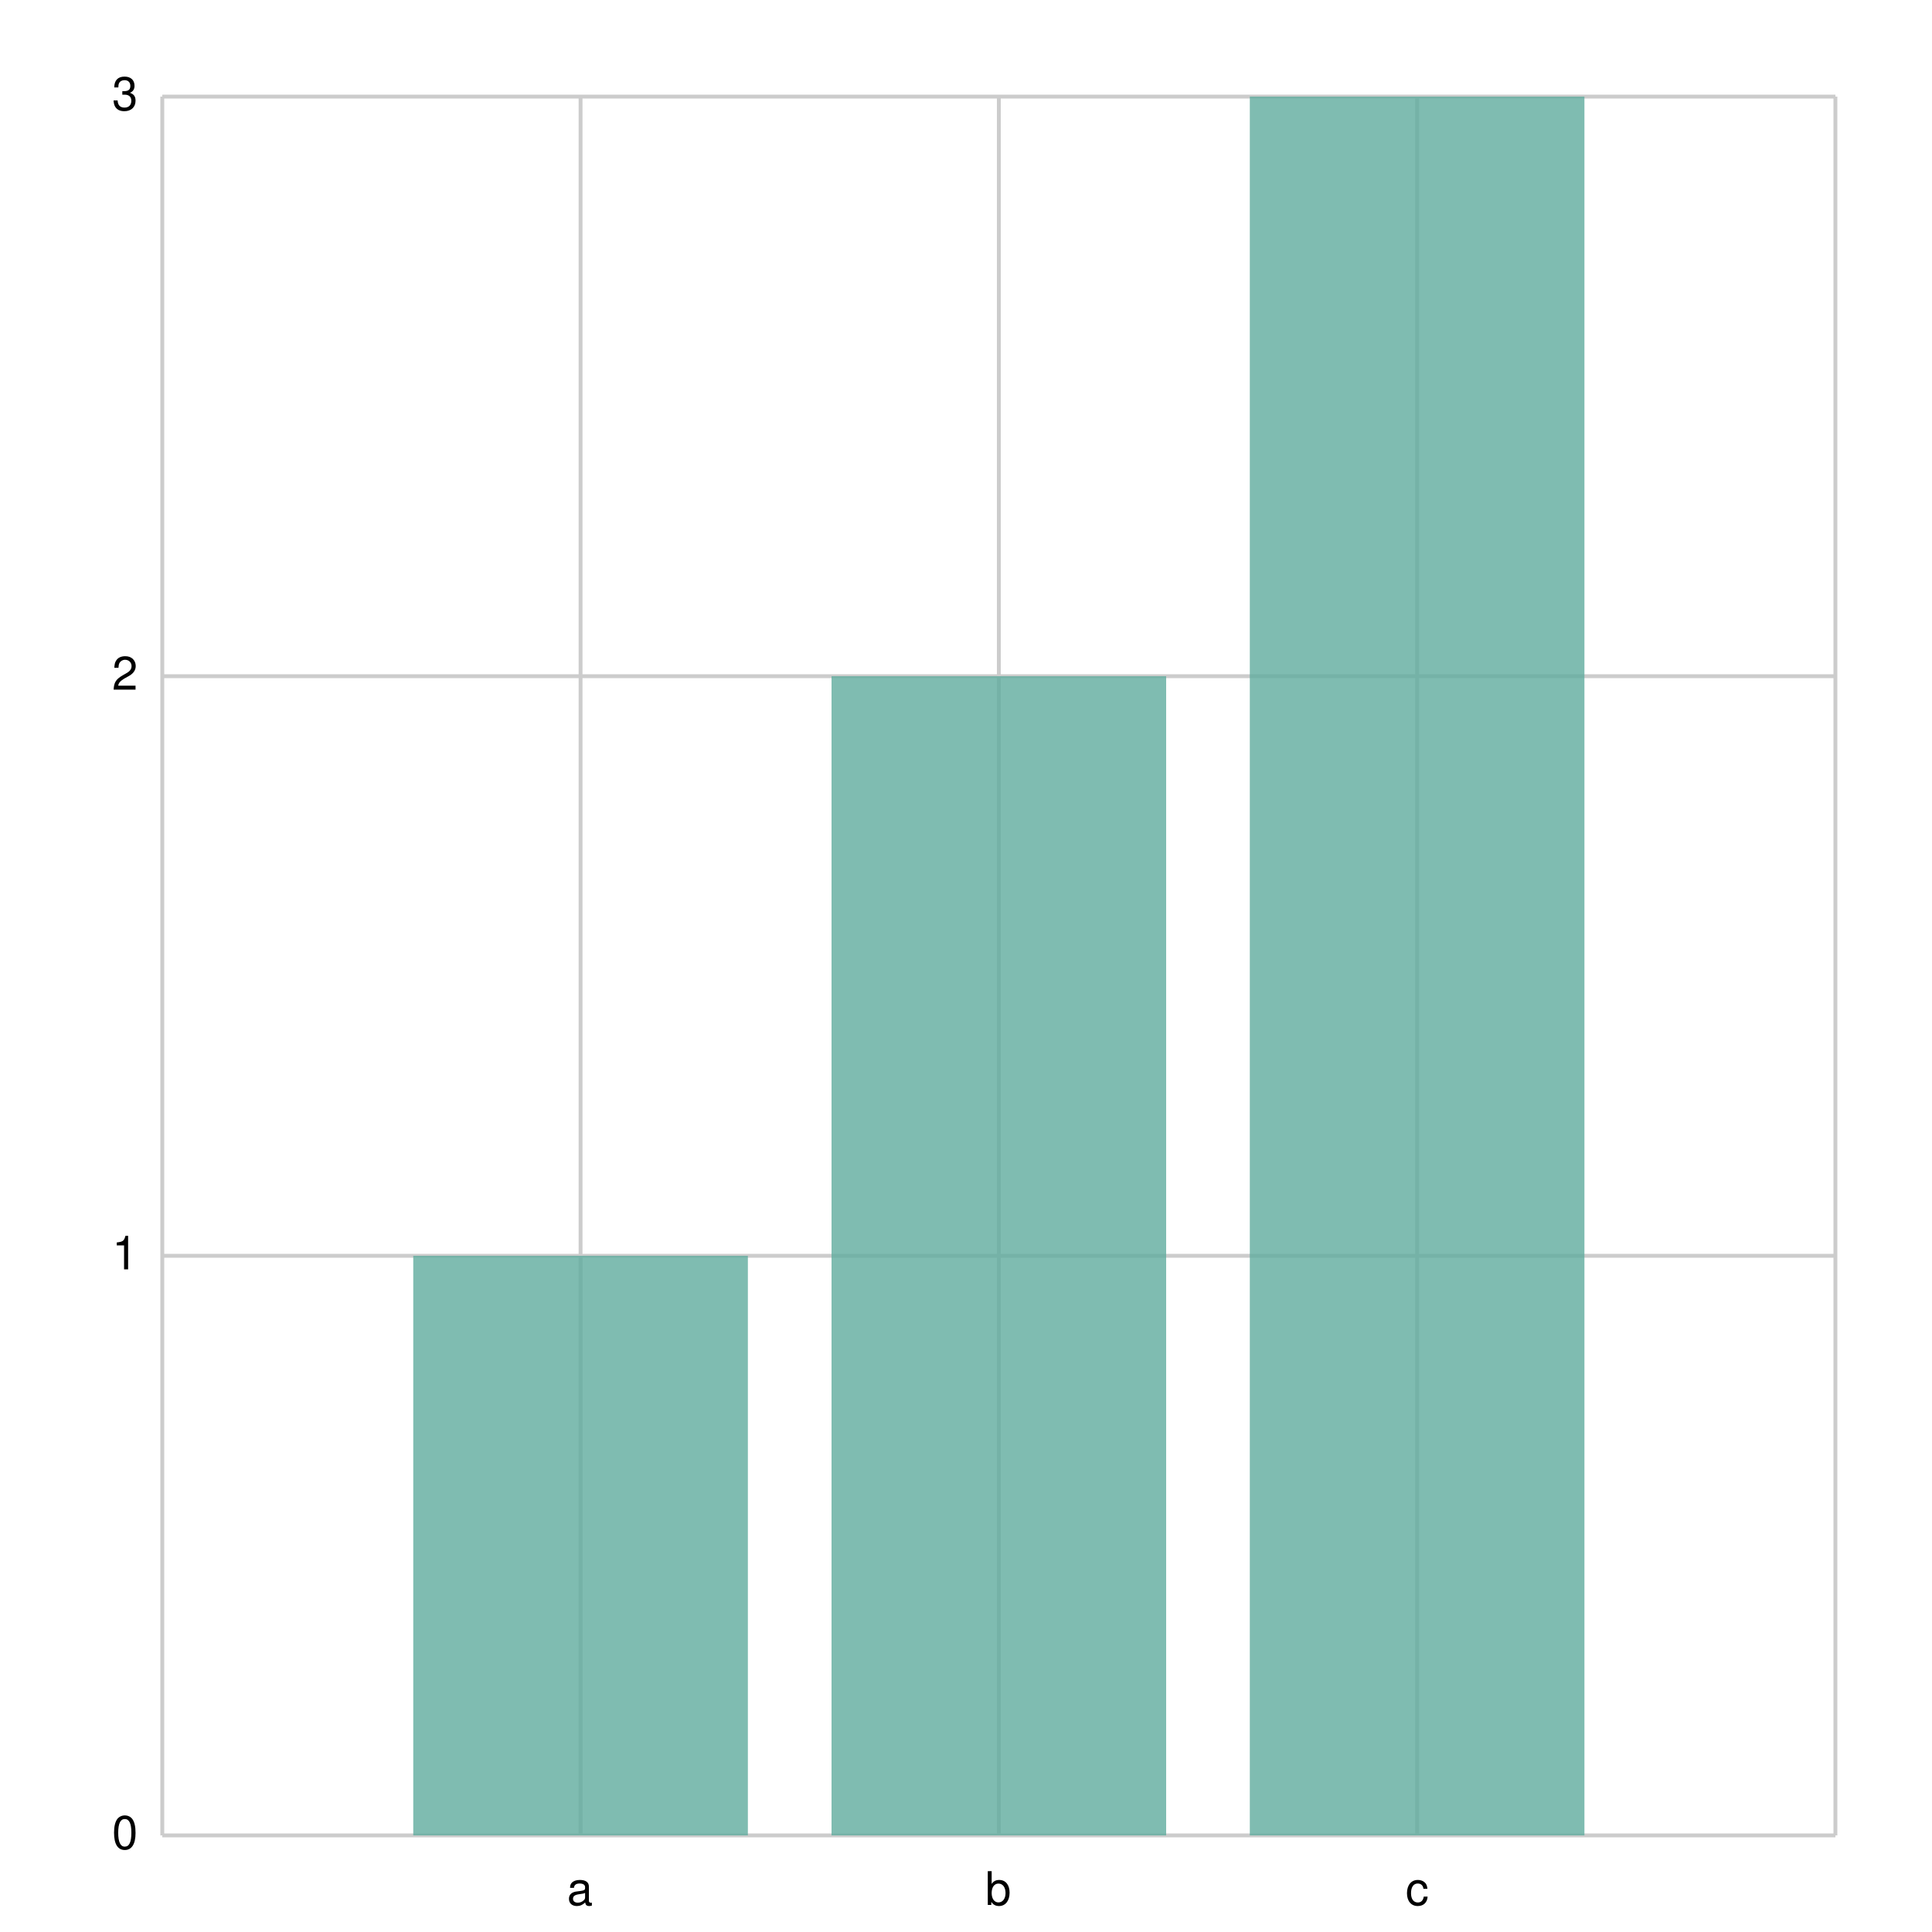
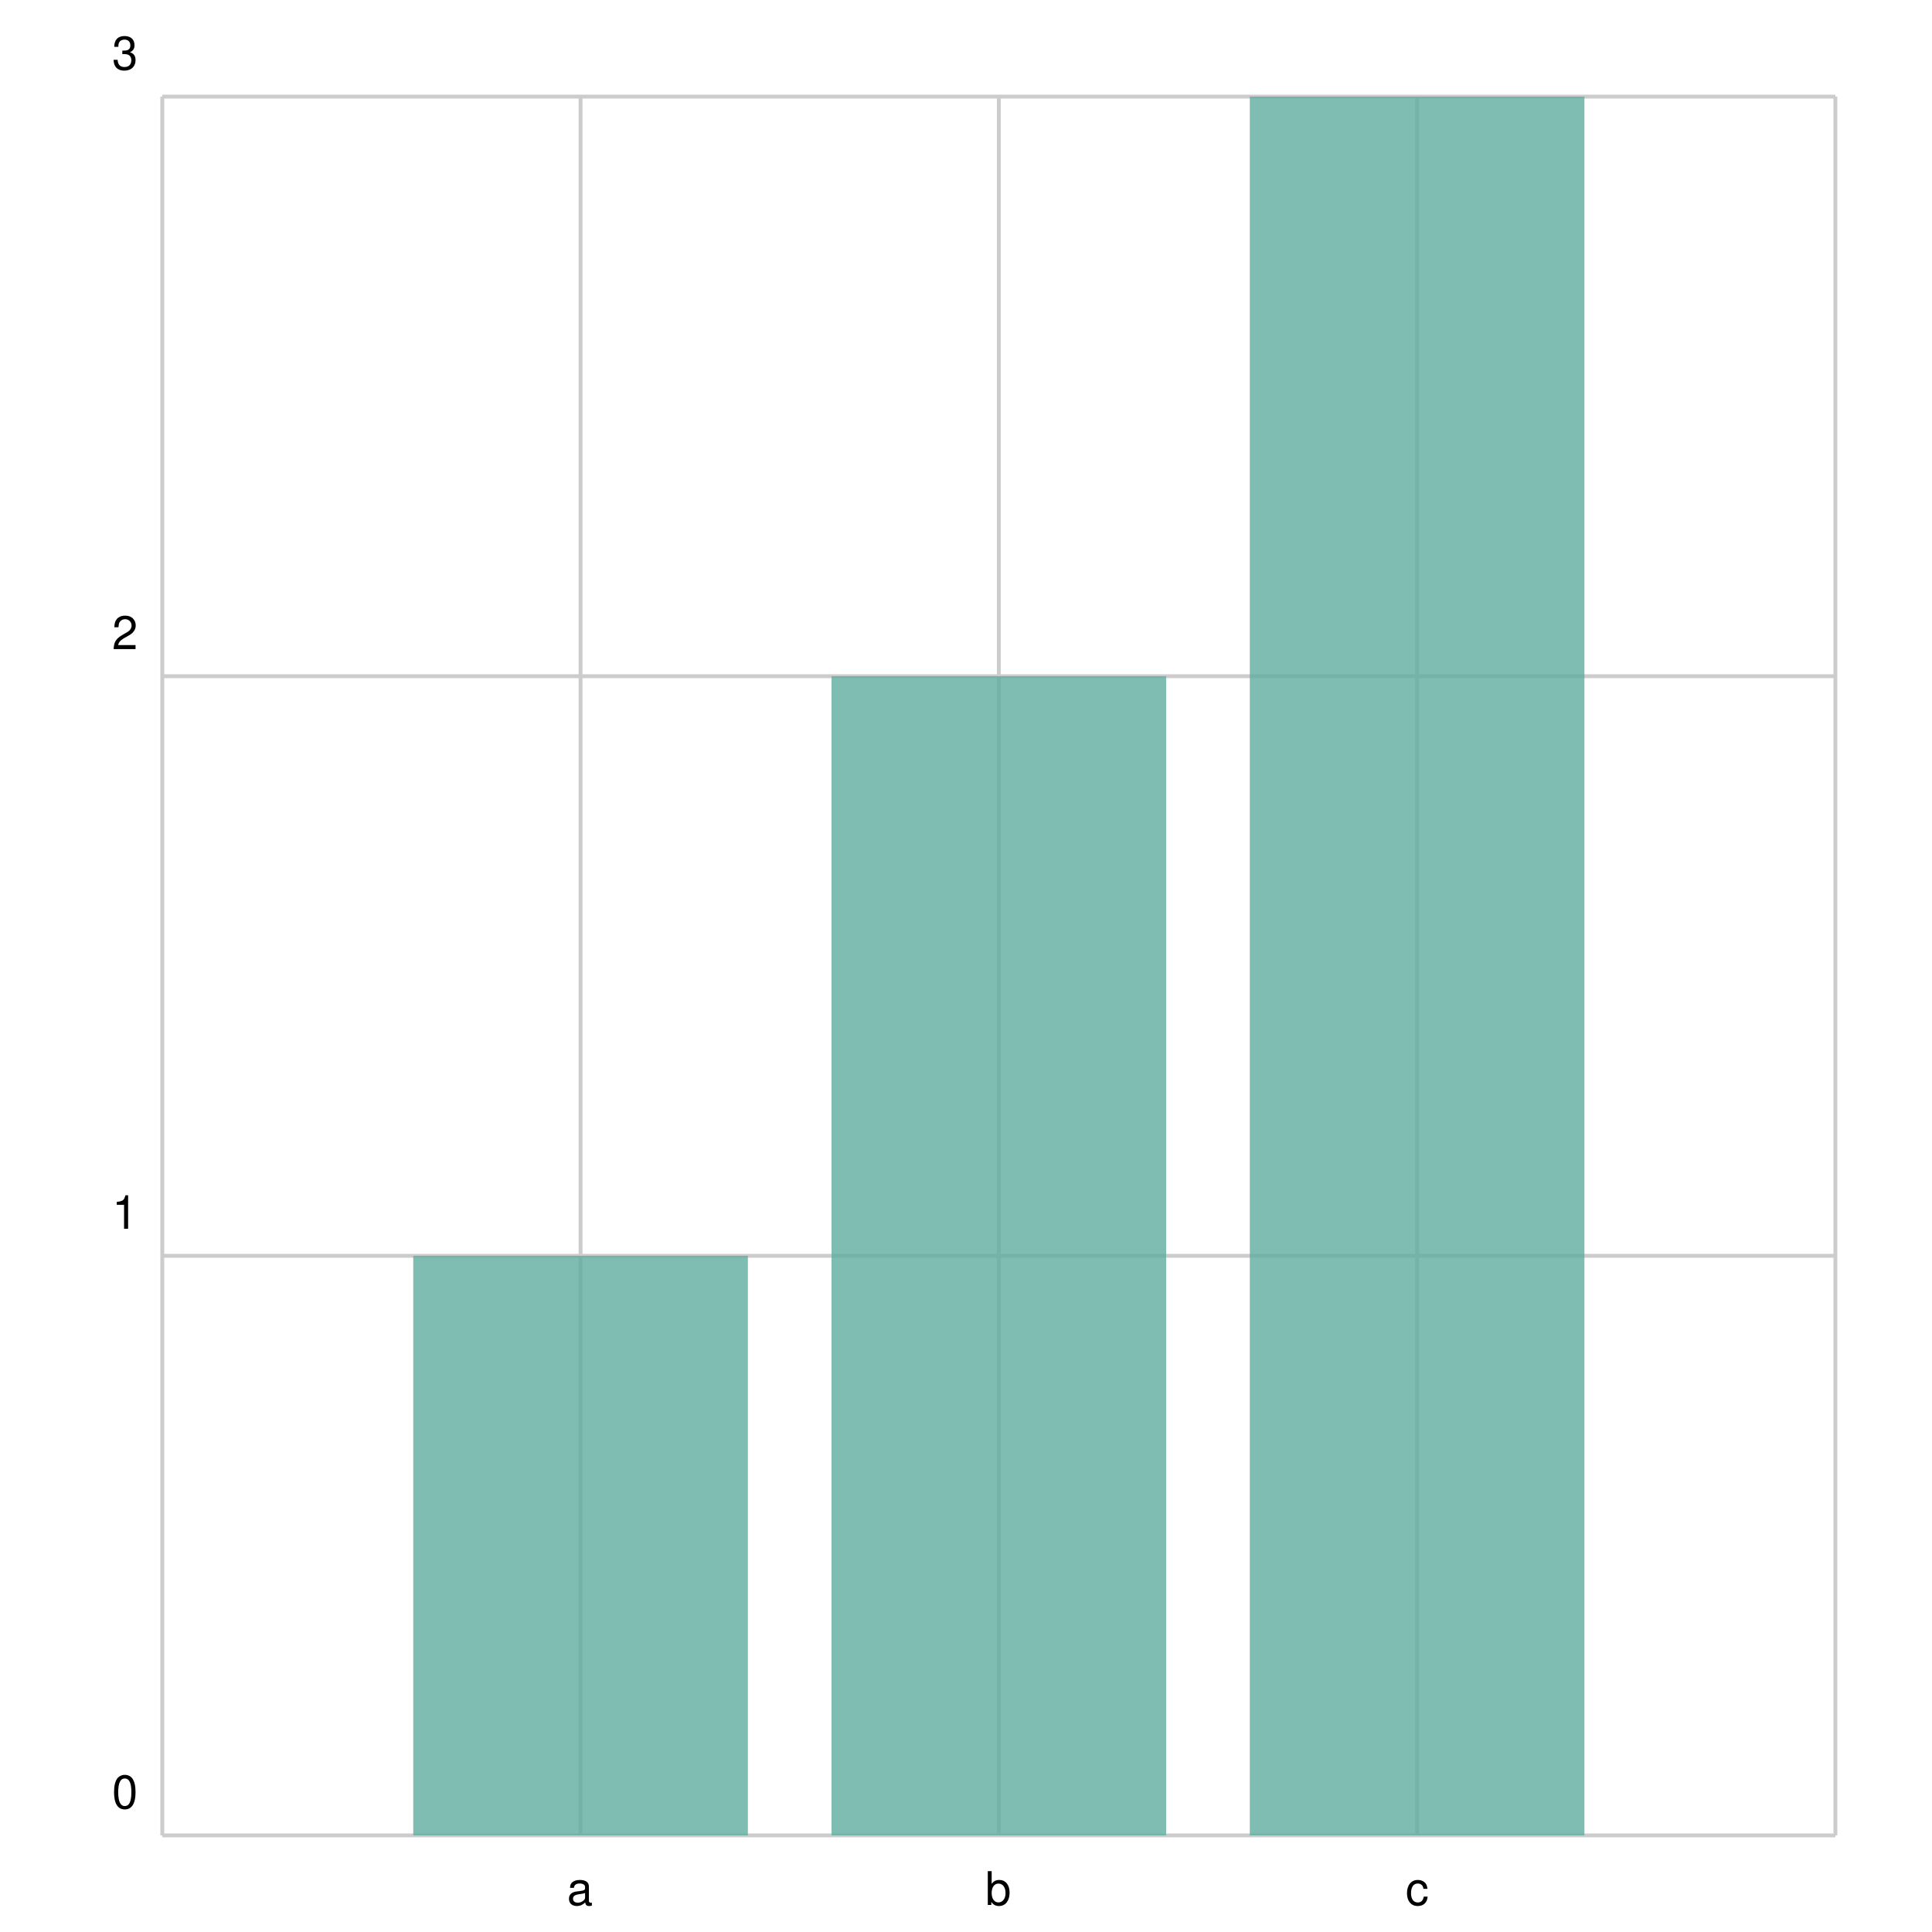
<svg xmlns="http://www.w3.org/2000/svg" width="500" height="500" viewBox="0 0 500 500">
  <path fill="white" d="M0 0 h500 v500 h-500 v-500Z" />
  <g>
    <path stroke="#CCCCCC" stroke-dasharray="None" d="M0 0.0 h433.0 M0 150.0 h433.0 M0 300.0 h433.0 M0 450.0 h433.0 M0 450.0 h433.0" transform="translate(42.0, 25.0)" />
    <g font-size="12" font-family="Helvetica" transform="translate(36.0, 25.0)">
-       <text x="0" y="0.0" transform="translate(-7, 3.5)">3</text>
-       <text x="0" y="150.0" transform="translate(-7, 3.5)">2</text>
-       <text x="0" y="300.0" transform="translate(-7, 3.5)">1</text>
-       <text x="0" y="450.0" transform="translate(-7, 3.5)">0</text>
+       <text x="0" y="0.0" transform="translate(-7, -7.0)">3</text>
+       <text x="0" y="150.0" transform="translate(-7, -7.0)">2</text>
+       <text x="0" y="300.0" transform="translate(-7, -7.0)">1</text>
+       <text x="0" y="450.0" transform="translate(-7, -7.0)">0</text>
    </g>
  </g>
  <g>
    <path stroke="#CCCCCC" stroke-dasharray="None" d="M0.0 0 v450.0 M108.25 0 v450.0 M216.5 0 v450.0 M324.75 0 v450.0 M433.0 0 v450.0" transform="translate(42.0, 25.0)" />
    <g font-size="12" font-family="Helvetica" transform="translate(42.0, 43.0)">
      <text x="0.0" y="450.0" transform="translate(-1.5, 0)"> </text>
      <text x="108.25" y="450.0" transform="translate(-3.5, 0)">a</text>
      <text x="216.5" y="450.0" transform="translate(-3.5, 0)">b</text>
      <text x="324.75" y="450.0" transform="translate(-3.0, 0)">c</text>
      <text x="433.0" y="450.0" transform="translate(-1.5, 0)"> </text>
    </g>
  </g>
  <g opacity="0.8" transform="translate(-25.0, -25.0) rotate(180, 250.0, 250.0) scale(-1, 1) translate(-433.0, 0) translate(-43.3, 0)">
    <path d="M108.25 0.0 h86.6 v150.0 h-86.6 v-150.0Z M216.5 0.0 h86.6 v300.0 h-86.6 v-300.0Z M324.75 0.0 h86.6 v450.0 h-86.6 v-450.0Z" fill="#5fab9e" />
  </g>
</svg>
